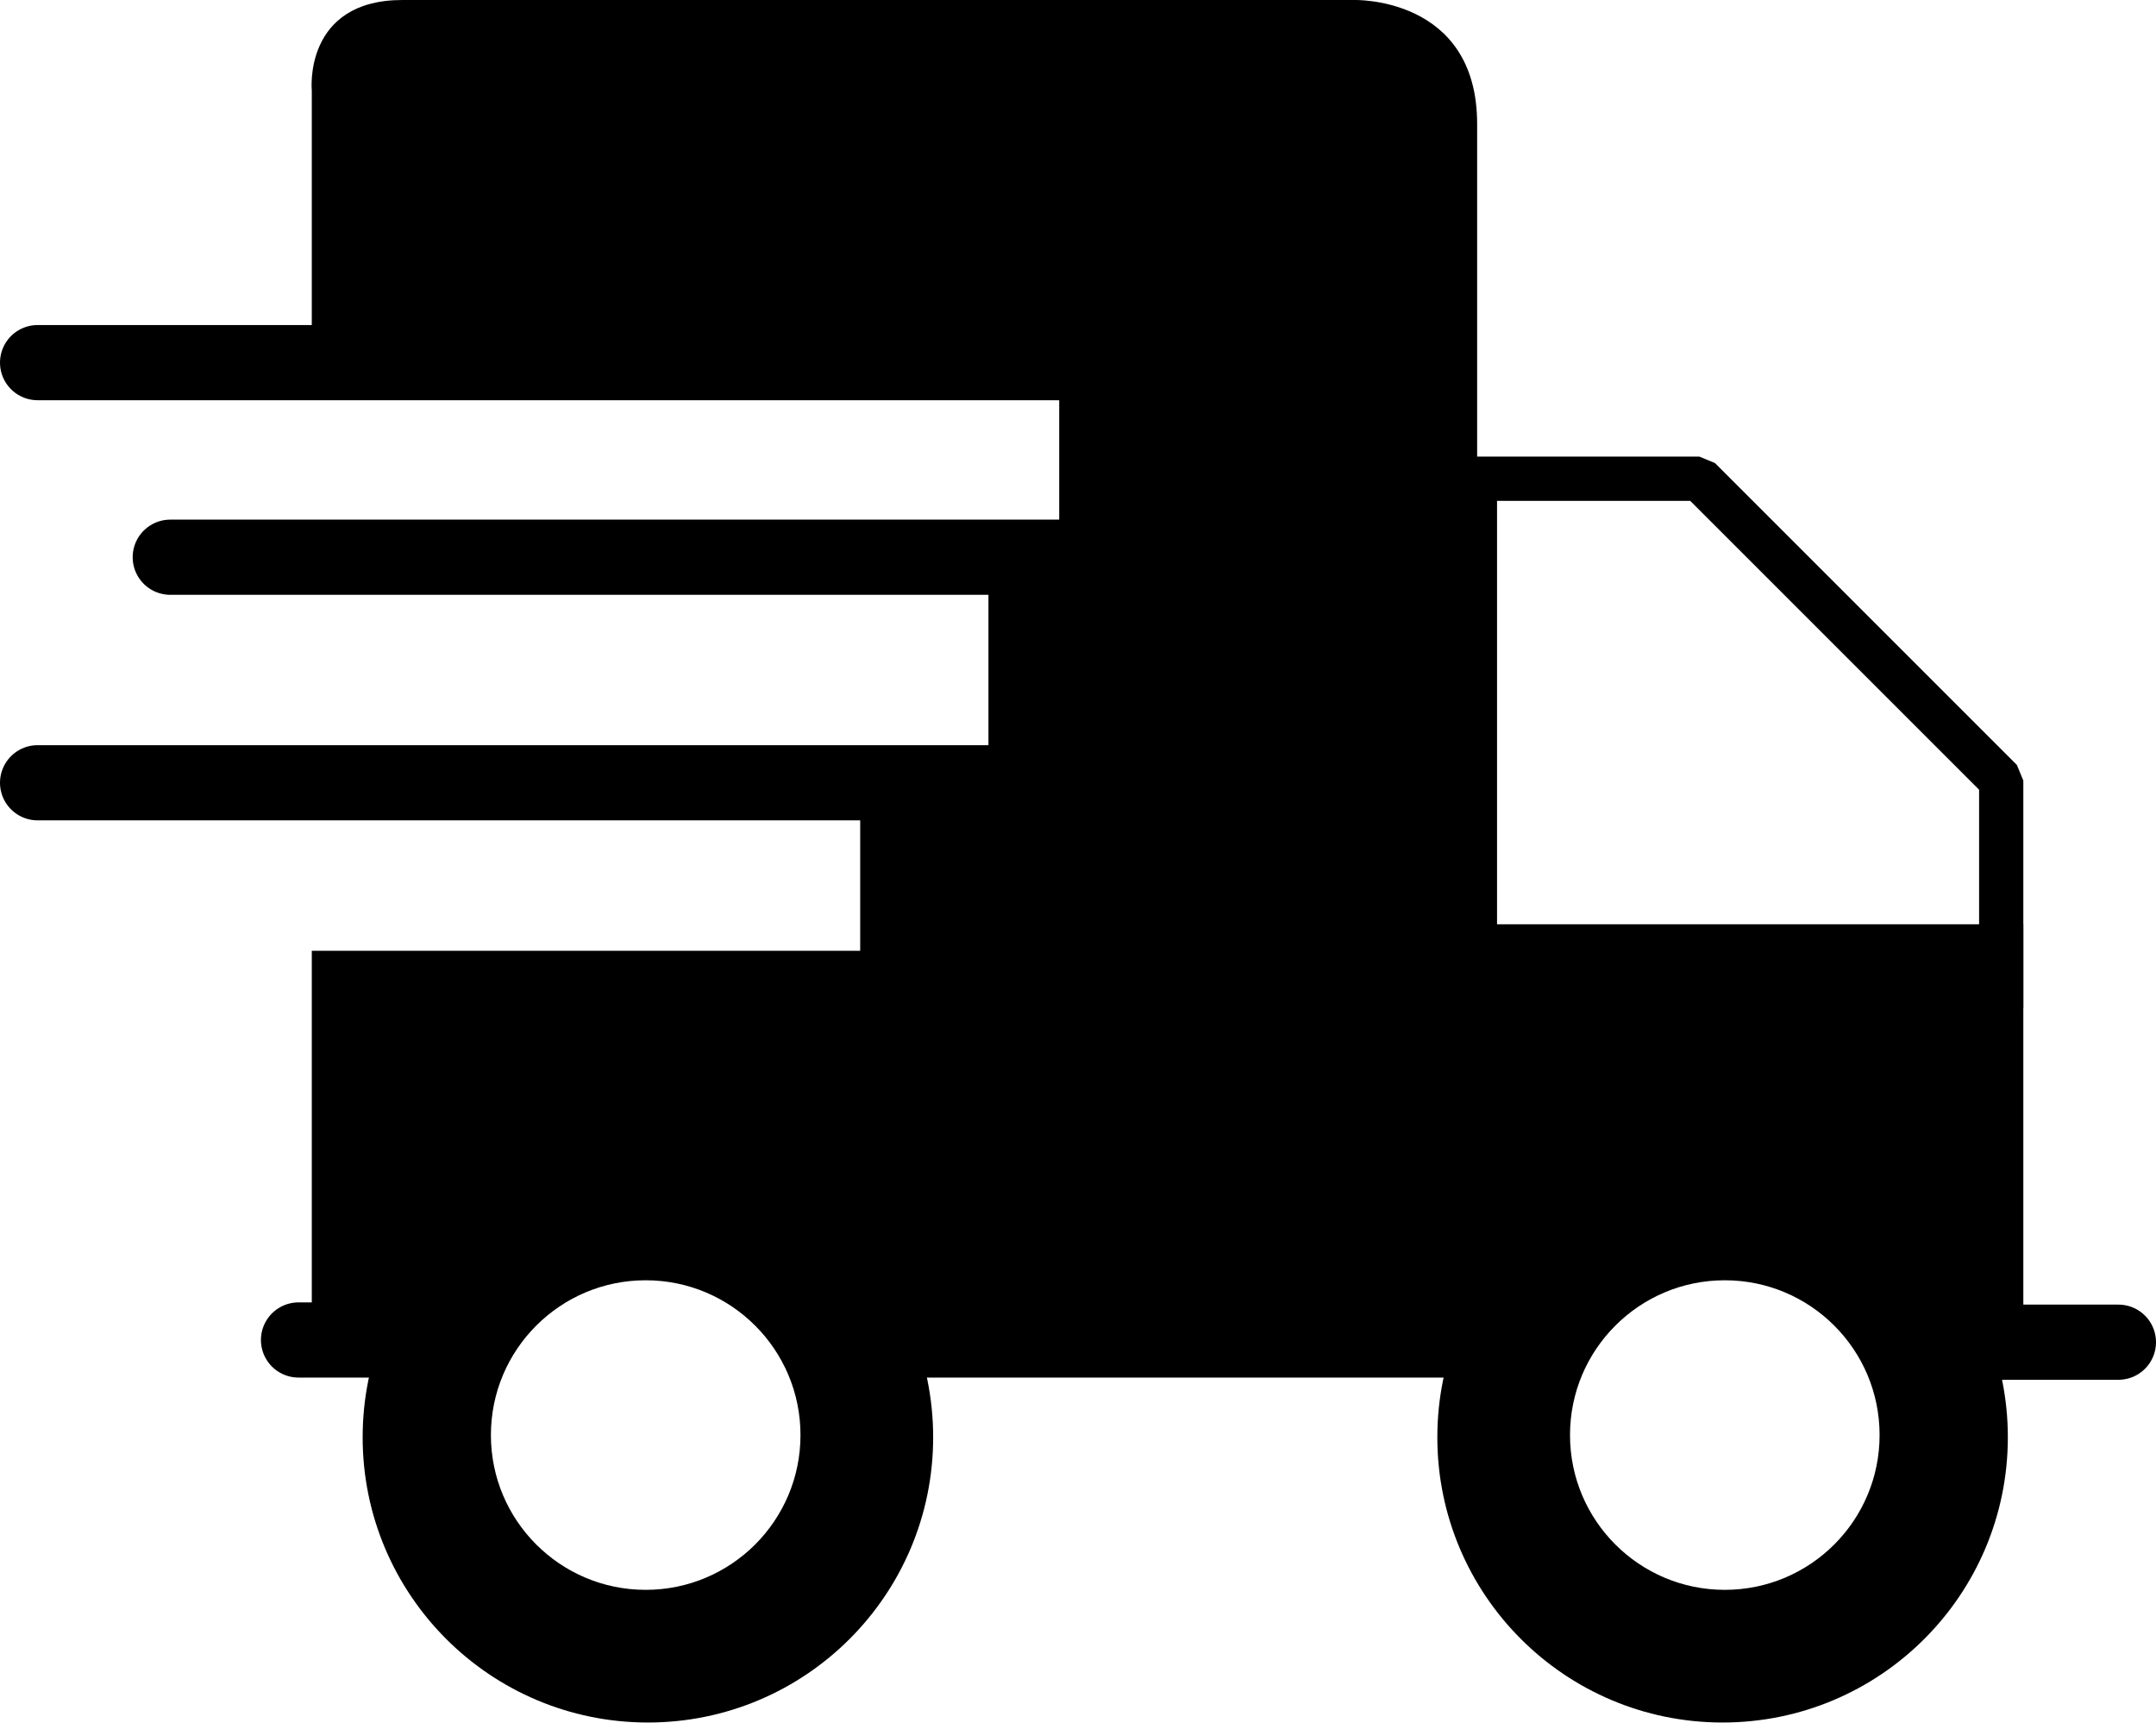
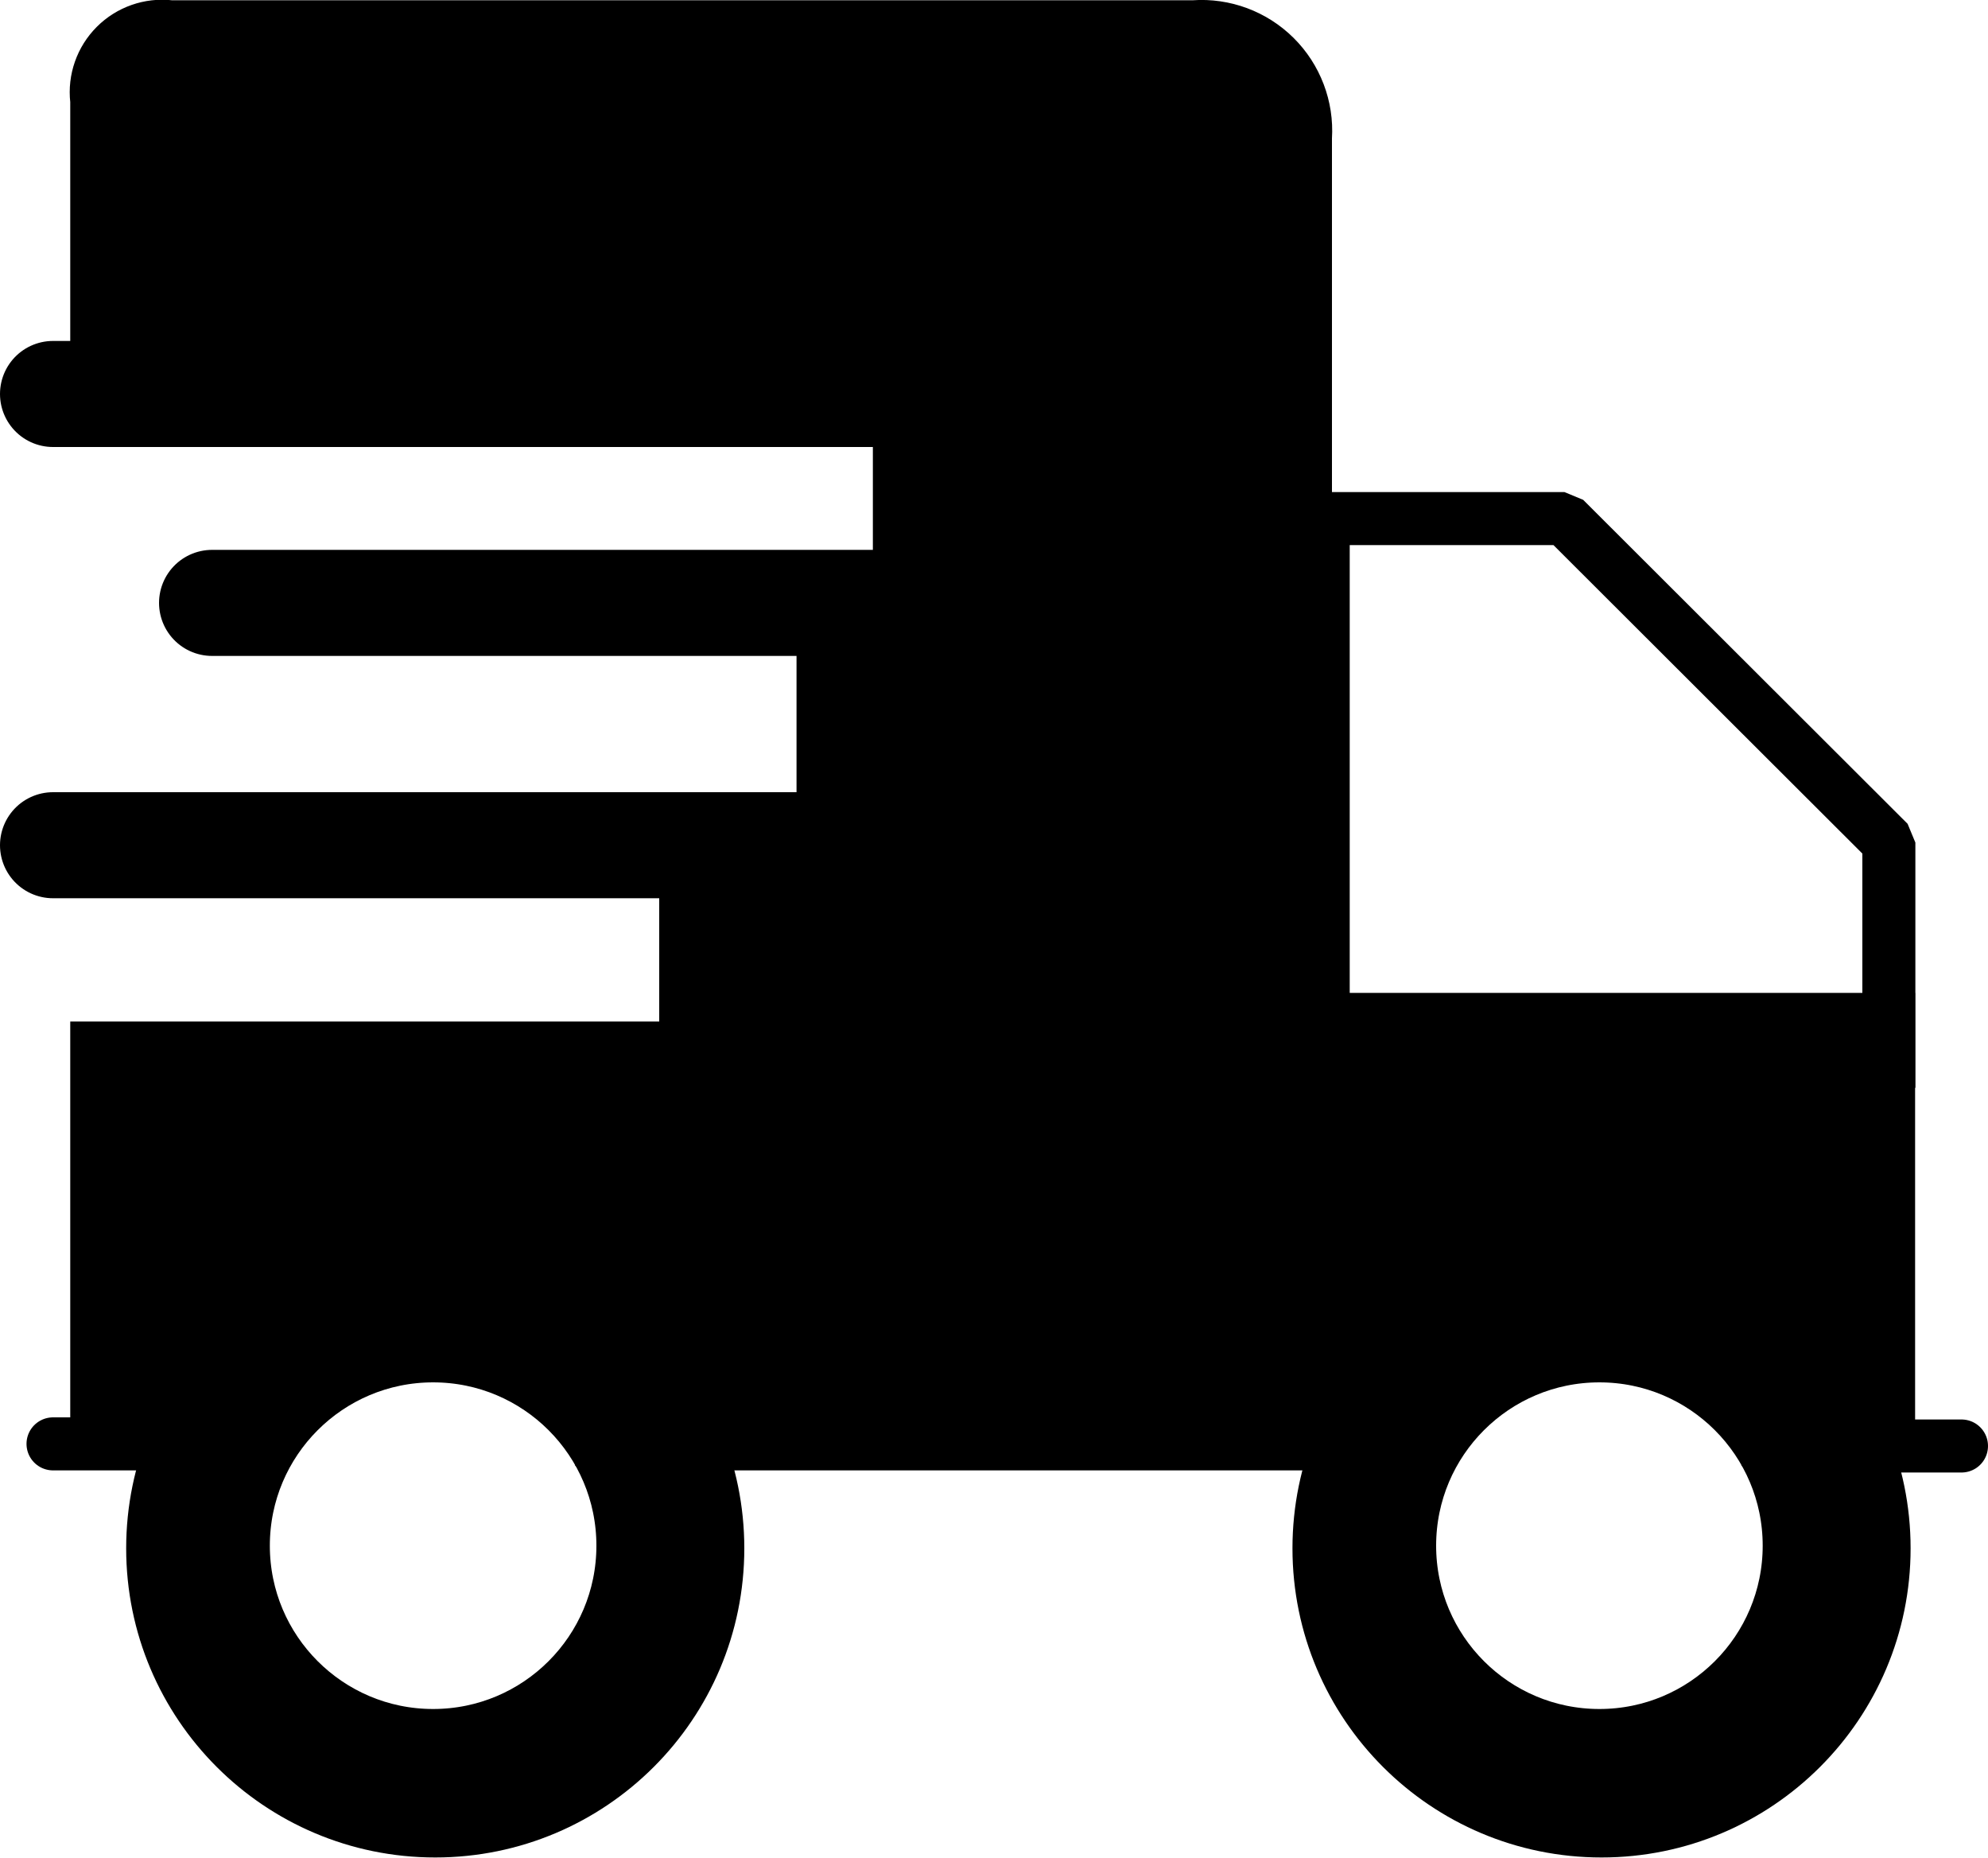
- <svg xmlns="http://www.w3.org/2000/svg" id="Camada_2" data-name="Camada 2" viewBox="0 0 487.5 389.5">
+ <svg xmlns="http://www.w3.org/2000/svg" id="Camada_4" data-name="Camada 4" viewBox="0 0 37.5 35.03">
  <defs>
-     <style>.cls-1,.cls-2,.cls-4,.cls-5{fill:none;}.cls-1,.cls-2,.cls-3,.cls-4,.cls-5{stroke:#000;}.cls-1,.cls-3{stroke-miterlimit:10;}.cls-1,.cls-5{stroke-width:10px;}.cls-2,.cls-4,.cls-5{stroke-linecap:round;}.cls-2{stroke-linejoin:round;}.cls-2,.cls-4{stroke-width:17px;}.cls-4,.cls-5{stroke-linejoin:bevel;}</style>
+     <style>.cls-1,.cls-3,.cls-4,.cls-5{fill:none;}.cls-1,.cls-2,.cls-3,.cls-4,.cls-5{stroke:#000;}.cls-1,.cls-3,.cls-4{stroke-linecap:round;}.cls-1{stroke-linejoin:round;}.cls-2,.cls-5{stroke-miterlimit:10;}.cls-2{stroke-width:0.25px;}.cls-3,.cls-4{stroke-linejoin:bevel;}.cls-3{stroke-width:2px;}</style>
  </defs>
-   <circle class="cls-1" cx="146.5" cy="325" r="59.5" />
-   <circle class="cls-1" cx="146" cy="324.5" r="40" />
-   <circle class="cls-1" cx="390" cy="324.5" r="40" />
-   <circle class="cls-1" cx="389.5" cy="325" r="59.5" />
-   <line class="cls-2" x1="479" y1="303.5" x2="449" y2="303.5" />
-   <line class="cls-2" x1="330.5" y1="303" x2="205.5" y2="303" />
-   <line class="cls-2" x1="86.5" y1="303" x2="67.5" y2="303" />
-   <path class="cls-3" d="M82,357V274H206V230h29V180h16V147H82V79s-2-20,20-20H317s27.5-1,27.5,27.5V268H468v91H454.74l-18-22.67L413.5,324.5l-32.95,2.93L350.5,346.5l-4,13-133.7,2-12.89-19.72L167.5,321.5l-25,3-31.94,22.43L102.2,361.5H82Z" transform="translate(-11 -58.5)" />
-   <line class="cls-4" x1="8.5" y1="82" x2="244.5" y2="82" />
-   <line class="cls-4" x1="38.5" y1="126" x2="244.5" y2="126" />
-   <line class="cls-4" x1="8.5" y1="177" x2="231.5" y2="177" />
-   <polygon class="cls-5" points="452.5 228 452.5 176.5 384.25 108.25 333.5 108.25 333.5 213.5 333.5 227.5 452.5 228" />
-   <polygon class="cls-3" points="90.5 280 86.5 337 105.5 337 113.5 274 90.5 280" />
-   <polygon class="cls-3" points="105.5 307 122.26 292.31 146.5 282 160.33 287.15 173.5 262 144.5 253 102.5 262 105.5 307" />
-   <polygon class="cls-3" points="155.5 276 168.73 291.59 182.5 306 186.5 325 184.01 337 195.72 358.44 208.5 332 200.5 291 191.5 269 155.5 276" />
-   <polygon class="cls-3" points="84.5 328 97.28 358.44 114.75 375.33 146.5 384 145.5 364 117.5 356 108 337 99.5 328 84.5 328" />
-   <polygon class="cls-3" points="185.5 334 197.5 358 178 375.49 148.54 384.5 140.24 382.29 140.24 364.09 171.5 358 179.5 351 185.5 334" />
-   <polygon class="cls-3" points="330.5 289 330.5 321 335.41 349.82 352.08 371.26 373.95 382.45 380.71 364.5 355.5 352 347.5 331 350.5 311 364.13 294.01 376.5 285 371.5 261 330.5 289" />
-   <polygon class="cls-3" points="376.5 359 376.5 385 410.29 382.45 433.86 364.66 448.5 344 428.86 334 411.16 358.44 389.5 367 376.5 359" />
-   <polygon class="cls-3" points="369 286.5 390 284.5 413 288.5 427 303.5 430 319.5 430 334.5 437 345.5 449 339.5 449 313.72 446 294.5 421 269.5 374 258.5 361.43 274.93 369 286.5" />
+   <line class="cls-1" x1="37" y1="27.27" x2="34.31" y2="27.27" />
+   <line class="cls-1" x1="24.7" y1="27.23" x2="13.5" y2="27.23" />
+   <line class="cls-1" x1="2.84" y1="27.23" x2="1" y2="27.23" />
+   <path class="cls-2" d="M2.45,30.22V22.78H13.56V18.84h2.59V14.36h1.44v-3H2.45V5.31A1.62,1.62,0,0,1,4.24,3.52H23.5A2.34,2.34,0,0,1,26,6V22.24H37V30.4H35.84l-1.61-2L32.15,27.3l-3,.27L26.5,29.28l-.36,1.16-12,.18L13,28.85,10.11,27l-2.24.26L5,29.31l-.75,1.31H2.44Z" transform="translate(-1 -3.39)" />
+   <line class="cls-3" x1="1" y1="7.43" x2="17" y2="7.43" />
+   <line class="cls-3" x1="4" y1="11.37" x2="19.99" y2="11.37" />
+   <line class="cls-3" x1="1" y1="15.94" x2="16.83" y2="15.94" />
+   <polygon class="cls-4" points="35.63 20.51 35.63 15.89 29.51 9.78 24.96 9.78 24.96 19.21 24.96 20.46 35.63 20.51" />
+   <circle class="cls-5" cx="8.21" cy="29.2" r="5.33" />
+   <circle class="cls-5" cx="8.17" cy="29.15" r="3.58" />
+   <polygon class="cls-2" points="9.5 32.48 10.72 33.9 12.51 32.34 13.54 30.02 13 28.61 13 26.61 12 25.61 11 27.61 12 28.61 12 29.61 12 30.61 11 31.61 9.5 32.48" />
+   <polygon class="cls-2" points="11.33 27.37 10.07 26.11 8 25.61 7 23.61 11 23.61 12.46 26.07 11.33 27.37" />
+   <polygon class="cls-2" points="8 25.61 6.3 26.09 5 27.61 2.84 27.23 2.9 26.99 3 26.61 5 23.61 8 23.61 8 25.61" />
+   <polygon class="cls-2" points="3 30.61 3 26.61 5.14 27.45 4.59 29.32 5 30.61 5 31.61 6.46 32.3 7.79 32.72 10 32.61 10.56 33.72 8 34.61 5.92 34.01 4 32.61 3 30.61" />
+   <circle class="cls-5" cx="30.21" cy="29.2" r="5.33" />
+   <circle class="cls-5" cx="30.17" cy="29.15" r="3.58" />
+   <polygon class="cls-2" points="31.5 32.48 32.72 33.9 34.51 32.34 35.54 30.02 35 28.61 35 26.61 34 25.61 33 27.61 34 28.61 34 29.61 34 30.61 33 31.61 31.5 32.48" />
+   <polygon class="cls-2" points="33.33 27.37 32.07 26.11 30 25.61 29 23.61 33 23.61 34.46 26.07 33.33 27.37" />
+   <polygon class="cls-2" points="30 25.61 28.3 26.09 27 27.61 24.84 27.23 24.9 26.99 25 26.61 27 23.61 30 23.61 30 25.61" />
+   <polygon class="cls-2" points="25 30.61 25 26.61 27.14 27.45 26.59 29.32 27 30.61 27 31.61 28.46 32.3 29.79 32.72 32 32.61 32.56 33.72 30 34.61 27.92 34.01 26 32.61 25 30.61" />
</svg>
